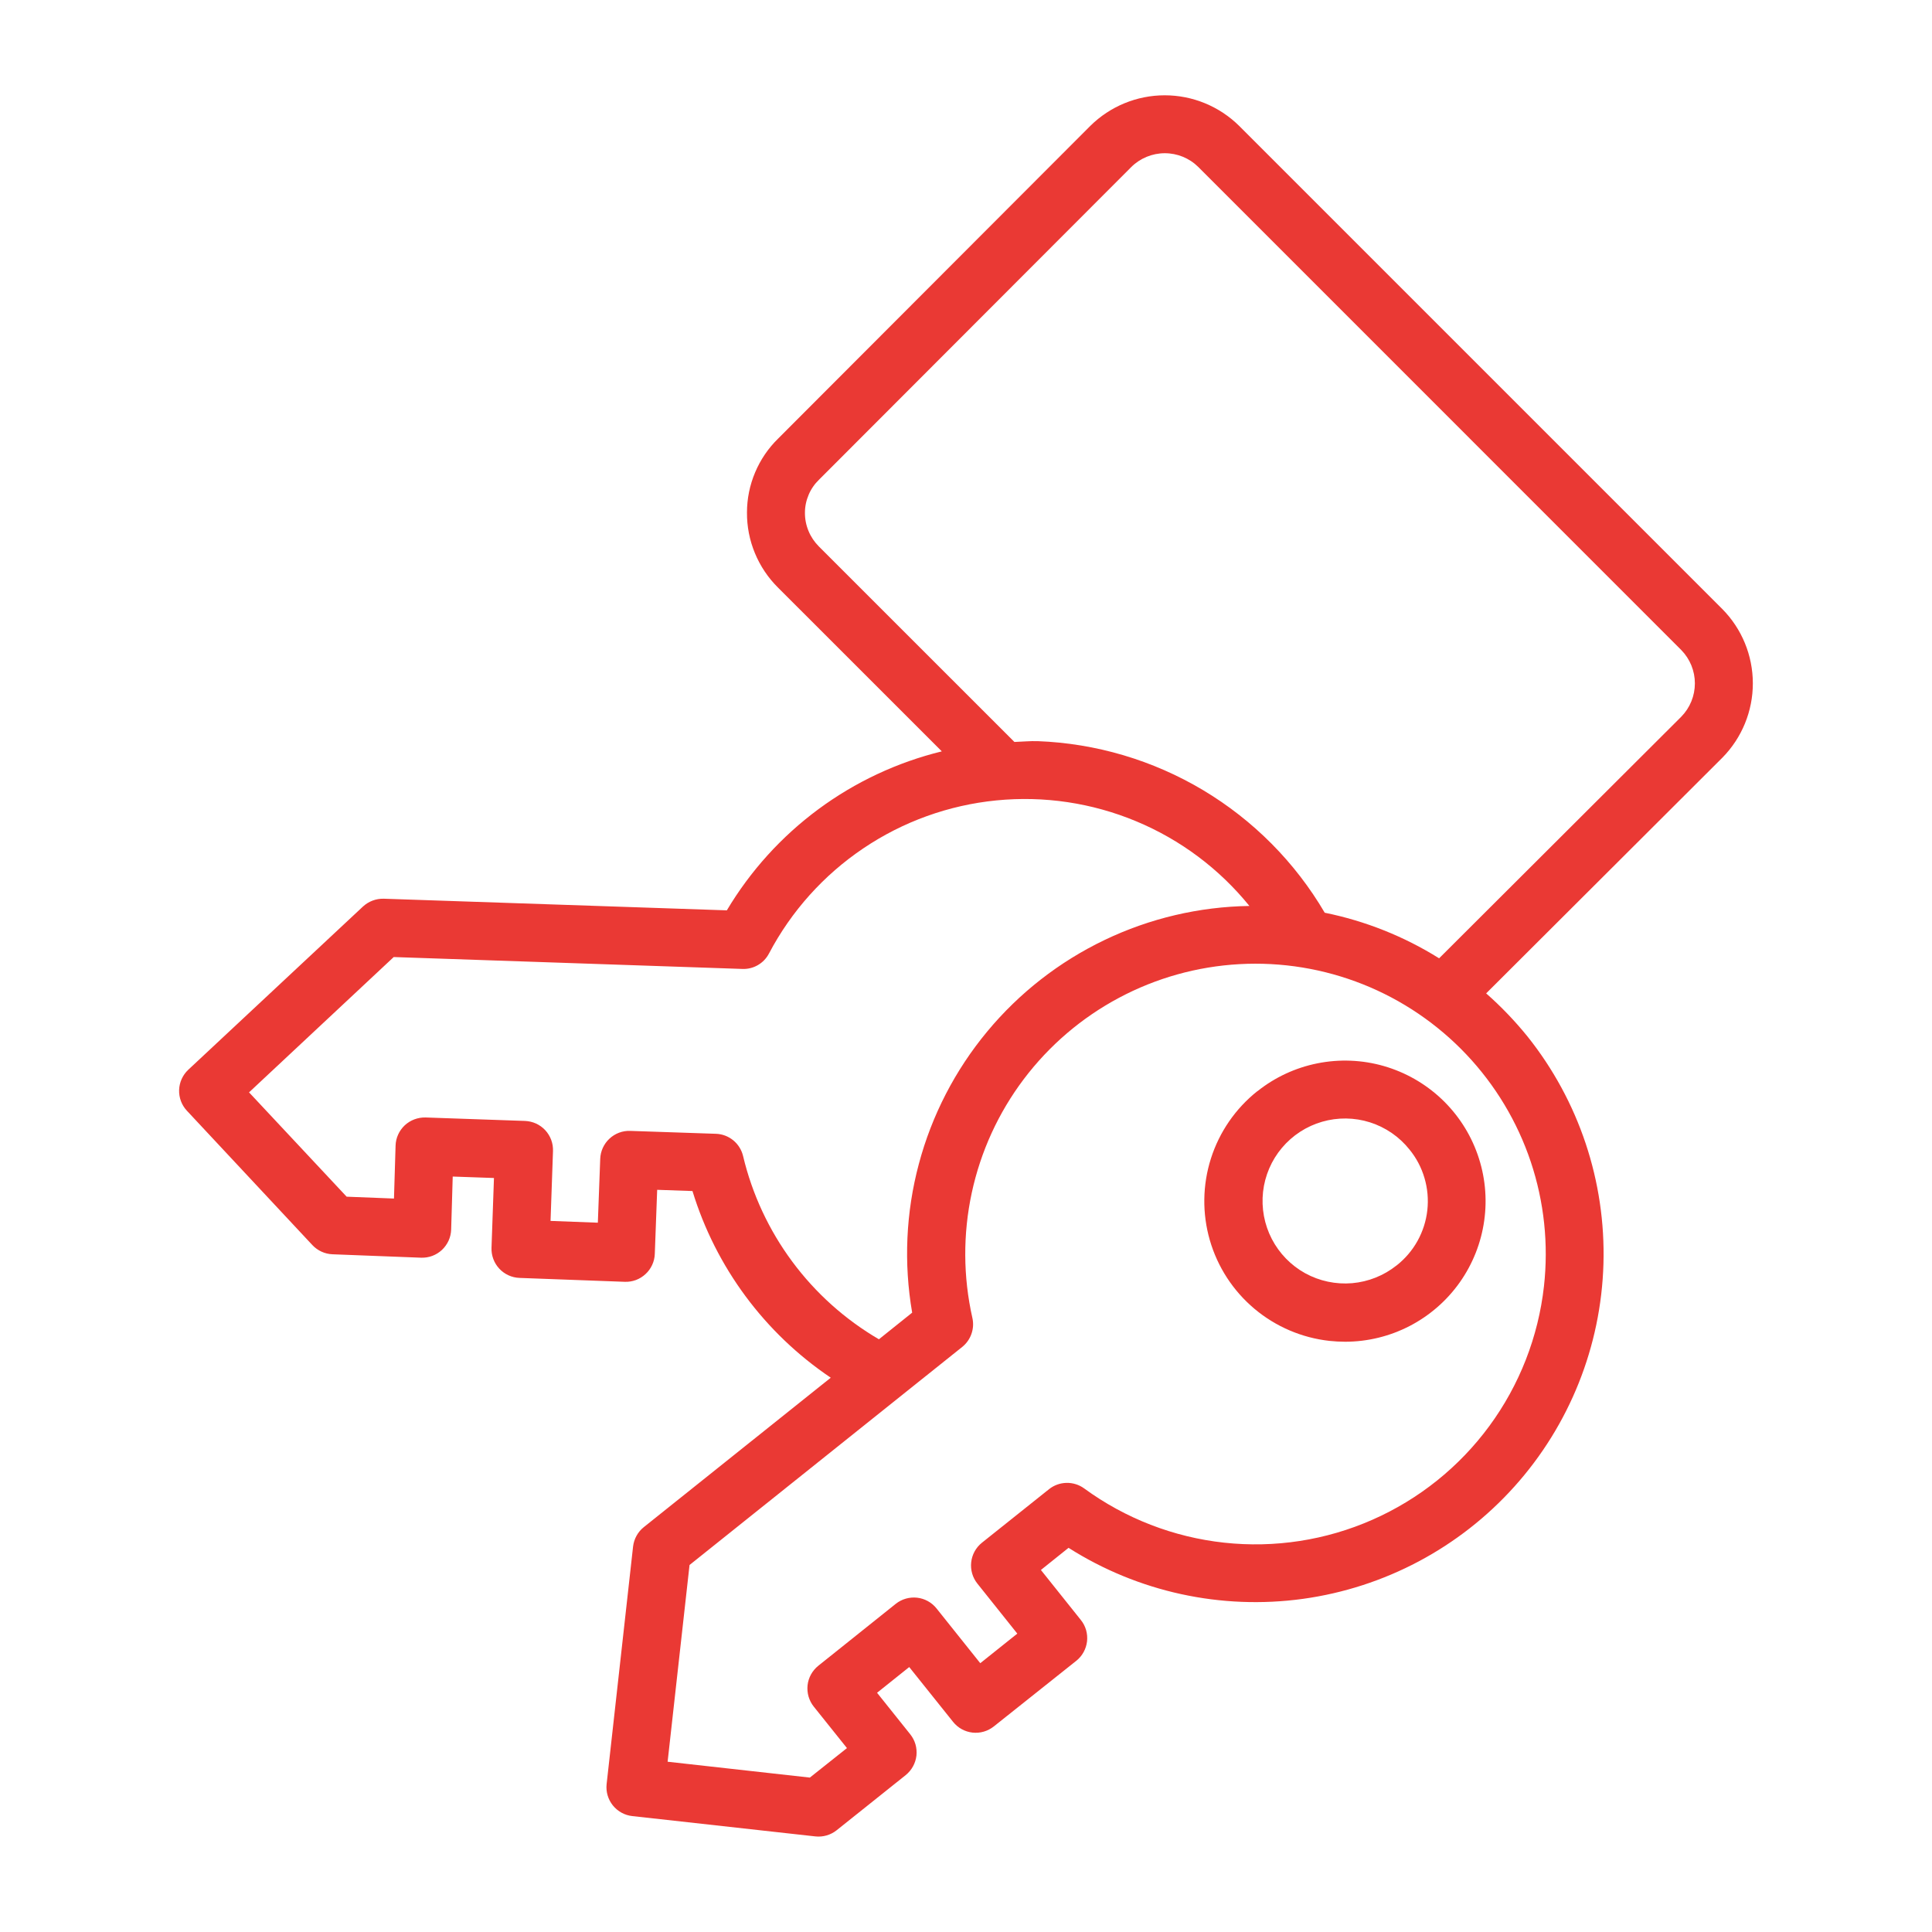
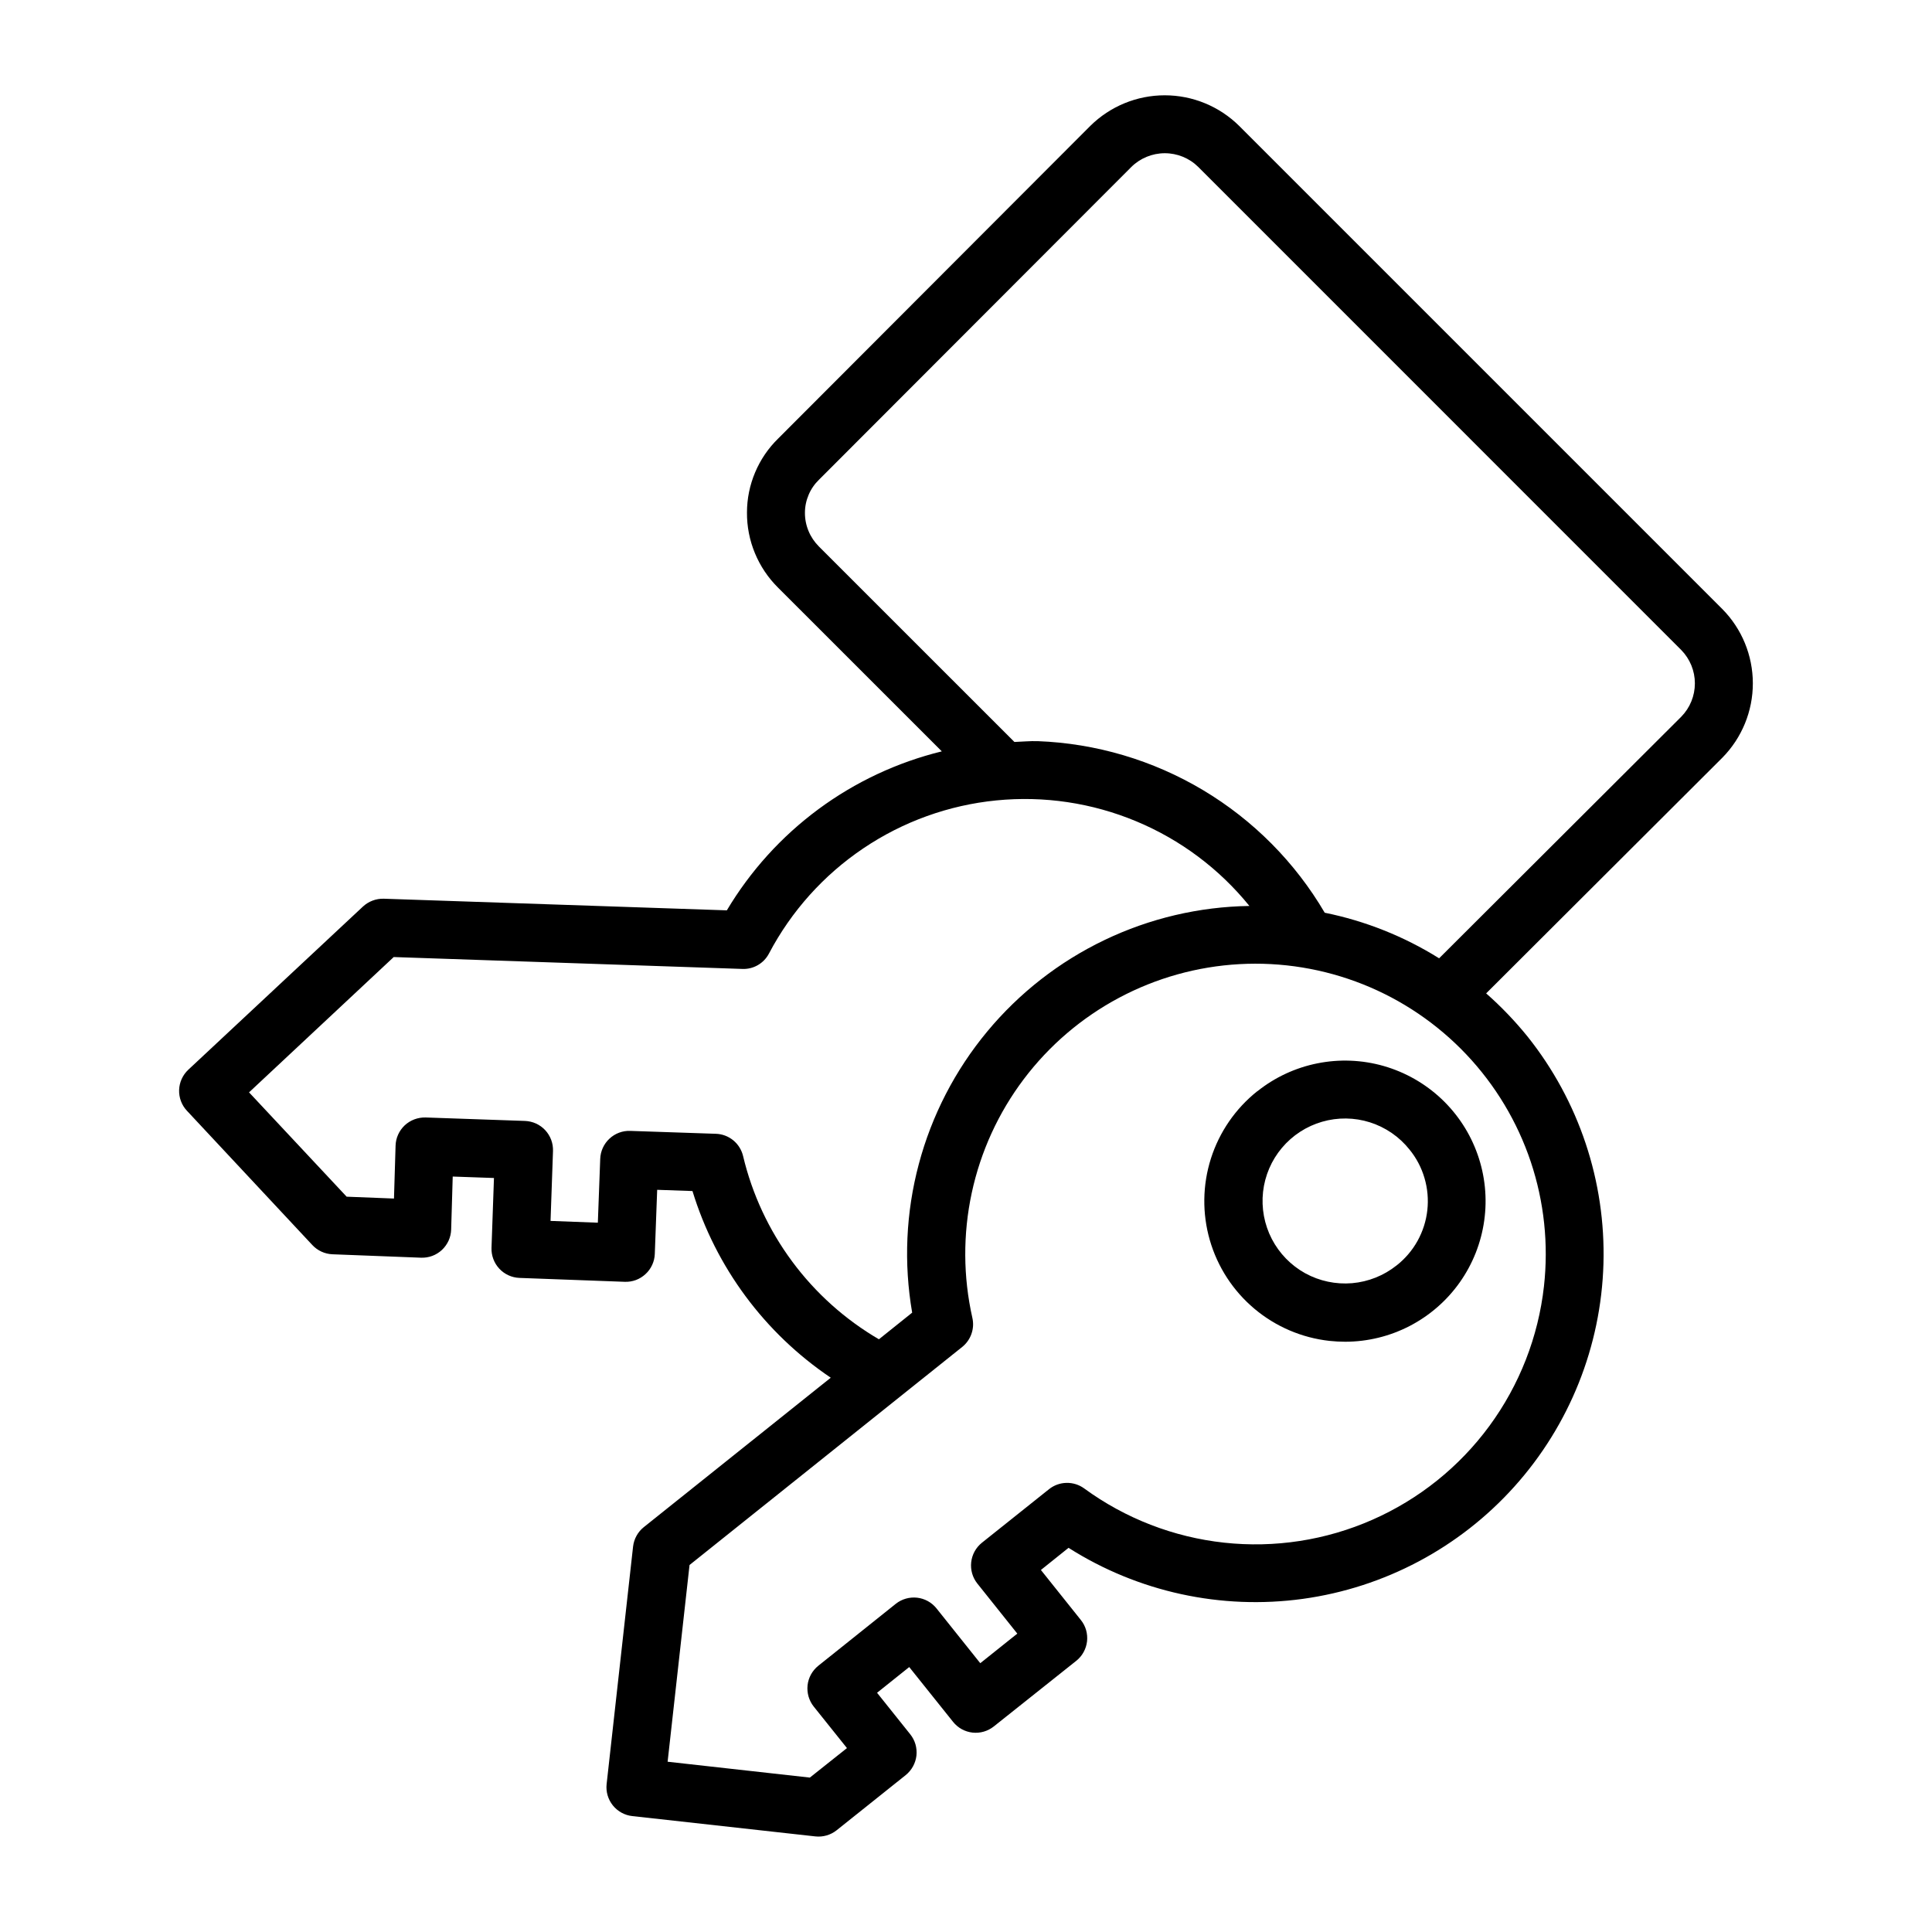
- <svg xmlns="http://www.w3.org/2000/svg" width="52" height="52" viewBox="0 0 52 52" fill="none">
-   <path d="M33.839 29.371C33.253 29.838 32.819 30.468 32.592 31.182C32.365 31.896 32.355 32.661 32.563 33.381C32.771 34.1 33.188 34.742 33.761 35.224C34.334 35.706 35.038 36.008 35.782 36.09C35.924 36.105 36.066 36.113 36.209 36.113C36.813 36.112 37.408 35.966 37.944 35.688C38.48 35.409 38.942 35.007 39.291 34.513C39.639 34.02 39.865 33.45 39.948 32.852C40.032 32.254 39.971 31.644 39.77 31.074C39.57 30.504 39.236 29.991 38.796 29.576C38.356 29.162 37.824 28.859 37.243 28.692C36.663 28.526 36.05 28.501 35.458 28.62C34.866 28.738 34.31 28.997 33.839 29.374V29.371ZM37.589 34.059C37.246 34.333 36.829 34.499 36.392 34.537C35.954 34.574 35.515 34.481 35.13 34.27C34.746 34.058 34.433 33.736 34.231 33.347C34.029 32.957 33.947 32.516 33.995 32.079C34.044 31.643 34.22 31.231 34.503 30.895C34.786 30.559 35.162 30.314 35.584 30.192C36.005 30.07 36.454 30.075 36.873 30.208C37.291 30.341 37.661 30.595 37.935 30.938C38.12 31.164 38.258 31.425 38.34 31.706C38.423 31.986 38.449 32.281 38.417 32.571C38.385 32.862 38.295 33.143 38.153 33.399C38.011 33.655 37.819 33.879 37.589 34.06L37.589 34.059Z" fill="#EA3934" />
-   <path d="M33.352 3.388C32.818 2.861 32.099 2.565 31.349 2.565C30.599 2.565 29.88 2.861 29.346 3.388L20.943 11.805C20.678 12.064 20.468 12.373 20.324 12.715C20.18 13.056 20.105 13.423 20.105 13.794C20.102 14.169 20.175 14.541 20.318 14.887C20.461 15.234 20.672 15.549 20.938 15.813L25.349 20.223C24.149 20.517 23.019 21.047 22.026 21.781C21.033 22.516 20.195 23.441 19.563 24.502L10.329 24.189C10.122 24.184 9.922 24.259 9.77 24.399L5.068 28.792C4.917 28.934 4.828 29.129 4.821 29.336C4.814 29.543 4.889 29.745 5.031 29.896L8.407 33.511C8.548 33.661 8.742 33.751 8.948 33.759L11.331 33.851C11.434 33.855 11.537 33.839 11.634 33.803C11.731 33.767 11.819 33.712 11.895 33.642C11.97 33.571 12.031 33.486 12.074 33.392C12.116 33.298 12.14 33.197 12.143 33.094L12.185 31.667L13.295 31.706L13.229 33.586C13.222 33.793 13.297 33.994 13.438 34.146C13.578 34.297 13.774 34.387 13.98 34.395L16.815 34.5C16.918 34.504 17.02 34.487 17.116 34.452C17.212 34.416 17.3 34.361 17.375 34.291C17.451 34.222 17.511 34.138 17.554 34.044C17.597 33.951 17.621 33.85 17.624 33.748L17.688 32.024L18.638 32.057C19.266 34.109 20.58 35.882 22.36 37.081L17.328 41.103C17.248 41.167 17.181 41.246 17.132 41.336C17.082 41.426 17.051 41.525 17.039 41.627L16.327 48.021C16.305 48.227 16.366 48.432 16.495 48.593C16.625 48.754 16.813 48.858 17.018 48.88L21.945 49.427C22.151 49.45 22.357 49.39 22.519 49.261L24.377 47.777C24.457 47.712 24.524 47.633 24.573 47.543C24.623 47.453 24.654 47.355 24.666 47.253C24.677 47.151 24.668 47.047 24.64 46.949C24.611 46.85 24.563 46.758 24.499 46.678L23.606 45.561L24.472 44.869L25.652 46.344C25.781 46.506 25.969 46.61 26.175 46.633C26.381 46.656 26.587 46.596 26.749 46.467L28.969 44.7C29.049 44.636 29.116 44.557 29.165 44.467C29.215 44.377 29.246 44.278 29.258 44.176C29.269 44.074 29.26 43.971 29.232 43.872C29.203 43.774 29.156 43.682 29.091 43.602L28.016 42.256L28.76 41.66C30.633 42.849 32.867 43.336 35.065 43.034C37.262 42.731 39.282 41.659 40.763 40.008C42.245 38.357 43.093 36.234 43.157 34.017C43.221 31.799 42.497 29.631 41.113 27.897C40.775 27.48 40.403 27.091 40 26.737L46.36 20.391C46.885 19.857 47.179 19.138 47.178 18.39C47.177 17.641 46.882 16.923 46.355 16.391L33.352 3.388ZM20 31.114C19.96 30.948 19.867 30.799 19.735 30.691C19.602 30.583 19.438 30.521 19.267 30.516L16.963 30.438C16.756 30.43 16.555 30.506 16.404 30.647C16.252 30.788 16.163 30.983 16.155 31.19L16.091 32.909L14.818 32.861L14.884 30.979C14.887 30.876 14.871 30.774 14.835 30.678C14.799 30.582 14.744 30.493 14.674 30.418C14.604 30.343 14.52 30.283 14.427 30.24C14.333 30.198 14.232 30.174 14.13 30.17L11.455 30.077C11.247 30.072 11.046 30.147 10.894 30.288C10.819 30.359 10.758 30.443 10.716 30.537C10.673 30.631 10.65 30.732 10.647 30.835L10.604 32.259L9.33 32.209L6.703 29.401L10.597 25.759L19.98 26.079C20.126 26.085 20.271 26.05 20.398 25.976C20.525 25.903 20.628 25.795 20.696 25.666C21.296 24.526 22.169 23.552 23.237 22.833C24.305 22.113 25.535 21.67 26.817 21.543C28.099 21.416 29.392 21.609 30.581 22.105C31.77 22.6 32.817 23.383 33.628 24.384C32.277 24.404 30.946 24.717 29.728 25.301C28.509 25.885 27.431 26.726 26.569 27.766C25.706 28.806 25.079 30.021 24.731 31.327C24.382 32.632 24.321 33.998 24.551 35.33L23.656 36.047C22.745 35.515 21.951 34.803 21.323 33.955C20.694 33.107 20.244 32.141 20 31.114ZM41.556 34.619C41.404 35.979 40.898 37.276 40.087 38.38C39.277 39.483 38.19 40.354 36.937 40.905C35.684 41.457 34.308 41.669 32.947 41.521C31.586 41.373 30.288 40.87 29.182 40.062C29.044 39.961 28.876 39.908 28.705 39.912C28.533 39.915 28.368 39.975 28.234 40.082L26.428 41.523C26.266 41.653 26.163 41.841 26.14 42.047C26.117 42.253 26.176 42.459 26.305 42.621L27.381 43.969L26.384 44.765L25.205 43.289C25.076 43.128 24.888 43.025 24.683 43.002C24.478 42.98 24.273 43.038 24.111 43.166L22.025 44.834C21.945 44.898 21.878 44.978 21.828 45.068C21.779 45.157 21.747 45.256 21.736 45.358C21.725 45.46 21.734 45.563 21.762 45.662C21.791 45.761 21.838 45.853 21.902 45.933L22.796 47.05L21.797 47.844L17.969 47.417L18.559 42.122L25.897 36.254C26.011 36.163 26.098 36.041 26.146 35.903C26.195 35.765 26.204 35.616 26.172 35.473C25.922 34.365 25.916 33.216 26.155 32.105C26.394 30.995 26.872 29.95 27.556 29.044C28.241 28.137 29.114 27.391 30.116 26.857C31.119 26.322 32.225 26.013 33.359 25.95C34.493 25.887 35.627 26.072 36.682 26.492C37.738 26.912 38.688 27.558 39.469 28.383C40.249 29.208 40.84 30.193 41.201 31.27C41.561 32.347 41.682 33.49 41.556 34.619ZM45.252 19.29L38.734 25.793C37.79 25.203 36.747 24.787 35.655 24.566C34.859 23.209 33.733 22.075 32.383 21.268C31.032 20.461 29.5 20.007 27.928 19.948C27.718 19.942 27.513 19.963 27.303 19.97L22.041 14.709C21.922 14.59 21.826 14.448 21.762 14.293C21.697 14.137 21.664 13.97 21.665 13.801C21.665 13.635 21.699 13.471 21.764 13.319C21.828 13.166 21.923 13.028 22.042 12.913L30.447 4.497C30.686 4.259 31.01 4.125 31.348 4.124C31.685 4.123 32.01 4.255 32.25 4.492L45.251 17.495C45.486 17.735 45.618 18.057 45.618 18.392C45.618 18.728 45.487 19.05 45.252 19.29Z" fill="#EA3934" />
+ <svg xmlns="http://www.w3.org/2000/svg" viewBox="0 0 52 52" fill="none">
+   <path d="M33.839 29.371C33.253 29.838 32.819 30.468 32.592 31.182C32.365 31.896 32.355 32.661 32.563 33.381C32.771 34.1 33.188 34.742 33.761 35.224C34.334 35.706 35.038 36.008 35.782 36.09C35.924 36.105 36.066 36.113 36.209 36.113C36.813 36.112 37.408 35.966 37.944 35.688C38.48 35.409 38.942 35.007 39.291 34.513C39.639 34.02 39.865 33.45 39.948 32.852C40.032 32.254 39.971 31.644 39.77 31.074C39.57 30.504 39.236 29.991 38.796 29.576C38.356 29.162 37.824 28.859 37.243 28.692C36.663 28.526 36.05 28.501 35.458 28.62C34.866 28.738 34.31 28.997 33.839 29.374V29.371ZM37.589 34.059C37.246 34.333 36.829 34.499 36.392 34.537C35.954 34.574 35.515 34.481 35.13 34.27C34.746 34.058 34.433 33.736 34.231 33.347C34.029 32.957 33.947 32.516 33.995 32.079C34.044 31.643 34.22 31.231 34.503 30.895C34.786 30.559 35.162 30.314 35.584 30.192C36.005 30.07 36.454 30.075 36.873 30.208C37.291 30.341 37.661 30.595 37.935 30.938C38.12 31.164 38.258 31.425 38.34 31.706C38.423 31.986 38.449 32.281 38.417 32.571C38.385 32.862 38.295 33.143 38.153 33.399C38.011 33.655 37.819 33.879 37.589 34.06L37.589 34.059Z" fill="currentColor" />
+   <path d="M33.352 3.388C32.818 2.861 32.099 2.565 31.349 2.565C30.599 2.565 29.88 2.861 29.346 3.388L20.943 11.805C20.678 12.064 20.468 12.373 20.324 12.715C20.18 13.056 20.105 13.423 20.105 13.794C20.102 14.169 20.175 14.541 20.318 14.887C20.461 15.234 20.672 15.549 20.938 15.813L25.349 20.223C24.149 20.517 23.019 21.047 22.026 21.781C21.033 22.516 20.195 23.441 19.563 24.502L10.329 24.189C10.122 24.184 9.922 24.259 9.77 24.399L5.068 28.792C4.917 28.934 4.828 29.129 4.821 29.336C4.814 29.543 4.889 29.745 5.031 29.896L8.407 33.511C8.548 33.661 8.742 33.751 8.948 33.759L11.331 33.851C11.434 33.855 11.537 33.839 11.634 33.803C11.731 33.767 11.819 33.712 11.895 33.642C11.97 33.571 12.031 33.486 12.074 33.392C12.116 33.298 12.14 33.197 12.143 33.094L12.185 31.667L13.295 31.706L13.229 33.586C13.222 33.793 13.297 33.994 13.438 34.146C13.578 34.297 13.774 34.387 13.98 34.395L16.815 34.5C16.918 34.504 17.02 34.487 17.116 34.452C17.212 34.416 17.3 34.361 17.375 34.291C17.451 34.222 17.511 34.138 17.554 34.044C17.597 33.951 17.621 33.85 17.624 33.748L17.688 32.024L18.638 32.057C19.266 34.109 20.58 35.882 22.36 37.081L17.328 41.103C17.248 41.167 17.181 41.246 17.132 41.336C17.082 41.426 17.051 41.525 17.039 41.627L16.327 48.021C16.305 48.227 16.366 48.432 16.495 48.593C16.625 48.754 16.813 48.858 17.018 48.88L21.945 49.427C22.151 49.45 22.357 49.39 22.519 49.261L24.377 47.777C24.457 47.712 24.524 47.633 24.573 47.543C24.623 47.453 24.654 47.355 24.666 47.253C24.677 47.151 24.668 47.047 24.64 46.949C24.611 46.85 24.563 46.758 24.499 46.678L23.606 45.561L24.472 44.869L25.652 46.344C25.781 46.506 25.969 46.61 26.175 46.633C26.381 46.656 26.587 46.596 26.749 46.467L28.969 44.7C29.049 44.636 29.116 44.557 29.165 44.467C29.215 44.377 29.246 44.278 29.258 44.176C29.269 44.074 29.26 43.971 29.232 43.872C29.203 43.774 29.156 43.682 29.091 43.602L28.016 42.256L28.76 41.66C30.633 42.849 32.867 43.336 35.065 43.034C37.262 42.731 39.282 41.659 40.763 40.008C42.245 38.357 43.093 36.234 43.157 34.017C43.221 31.799 42.497 29.631 41.113 27.897C40.775 27.48 40.403 27.091 40 26.737L46.36 20.391C46.885 19.857 47.179 19.138 47.178 18.39C47.177 17.641 46.882 16.923 46.355 16.391L33.352 3.388ZM20 31.114C19.96 30.948 19.867 30.799 19.735 30.691C19.602 30.583 19.438 30.521 19.267 30.516L16.963 30.438C16.756 30.43 16.555 30.506 16.404 30.647C16.252 30.788 16.163 30.983 16.155 31.19L16.091 32.909L14.818 32.861L14.884 30.979C14.887 30.876 14.871 30.774 14.835 30.678C14.799 30.582 14.744 30.493 14.674 30.418C14.604 30.343 14.52 30.283 14.427 30.24C14.333 30.198 14.232 30.174 14.13 30.17L11.455 30.077C11.247 30.072 11.046 30.147 10.894 30.288C10.819 30.359 10.758 30.443 10.716 30.537C10.673 30.631 10.65 30.732 10.647 30.835L10.604 32.259L9.33 32.209L6.703 29.401L10.597 25.759L19.98 26.079C20.126 26.085 20.271 26.05 20.398 25.976C20.525 25.903 20.628 25.795 20.696 25.666C21.296 24.526 22.169 23.552 23.237 22.833C24.305 22.113 25.535 21.67 26.817 21.543C28.099 21.416 29.392 21.609 30.581 22.105C31.77 22.6 32.817 23.383 33.628 24.384C32.277 24.404 30.946 24.717 29.728 25.301C28.509 25.885 27.431 26.726 26.569 27.766C25.706 28.806 25.079 30.021 24.731 31.327C24.382 32.632 24.321 33.998 24.551 35.33L23.656 36.047C22.745 35.515 21.951 34.803 21.323 33.955C20.694 33.107 20.244 32.141 20 31.114ZM41.556 34.619C41.404 35.979 40.898 37.276 40.087 38.38C39.277 39.483 38.19 40.354 36.937 40.905C35.684 41.457 34.308 41.669 32.947 41.521C31.586 41.373 30.288 40.87 29.182 40.062C29.044 39.961 28.876 39.908 28.705 39.912C28.533 39.915 28.368 39.975 28.234 40.082L26.428 41.523C26.266 41.653 26.163 41.841 26.14 42.047C26.117 42.253 26.176 42.459 26.305 42.621L27.381 43.969L26.384 44.765L25.205 43.289C25.076 43.128 24.888 43.025 24.683 43.002C24.478 42.98 24.273 43.038 24.111 43.166L22.025 44.834C21.945 44.898 21.878 44.978 21.828 45.068C21.779 45.157 21.747 45.256 21.736 45.358C21.725 45.46 21.734 45.563 21.762 45.662C21.791 45.761 21.838 45.853 21.902 45.933L22.796 47.05L21.797 47.844L17.969 47.417L18.559 42.122L25.897 36.254C26.011 36.163 26.098 36.041 26.146 35.903C26.195 35.765 26.204 35.616 26.172 35.473C25.922 34.365 25.916 33.216 26.155 32.105C26.394 30.995 26.872 29.95 27.556 29.044C28.241 28.137 29.114 27.391 30.116 26.857C31.119 26.322 32.225 26.013 33.359 25.95C34.493 25.887 35.627 26.072 36.682 26.492C37.738 26.912 38.688 27.558 39.469 28.383C40.249 29.208 40.84 30.193 41.201 31.27C41.561 32.347 41.682 33.49 41.556 34.619ZM45.252 19.29L38.734 25.793C37.79 25.203 36.747 24.787 35.655 24.566C34.859 23.209 33.733 22.075 32.383 21.268C31.032 20.461 29.5 20.007 27.928 19.948C27.718 19.942 27.513 19.963 27.303 19.97L22.041 14.709C21.922 14.59 21.826 14.448 21.762 14.293C21.697 14.137 21.664 13.97 21.665 13.801C21.665 13.635 21.699 13.471 21.764 13.319C21.828 13.166 21.923 13.028 22.042 12.913L30.447 4.497C30.686 4.259 31.01 4.125 31.348 4.124C31.685 4.123 32.01 4.255 32.25 4.492L45.251 17.495C45.486 17.735 45.618 18.057 45.618 18.392C45.618 18.728 45.487 19.05 45.252 19.29Z" fill="currentColor" />
</svg>
